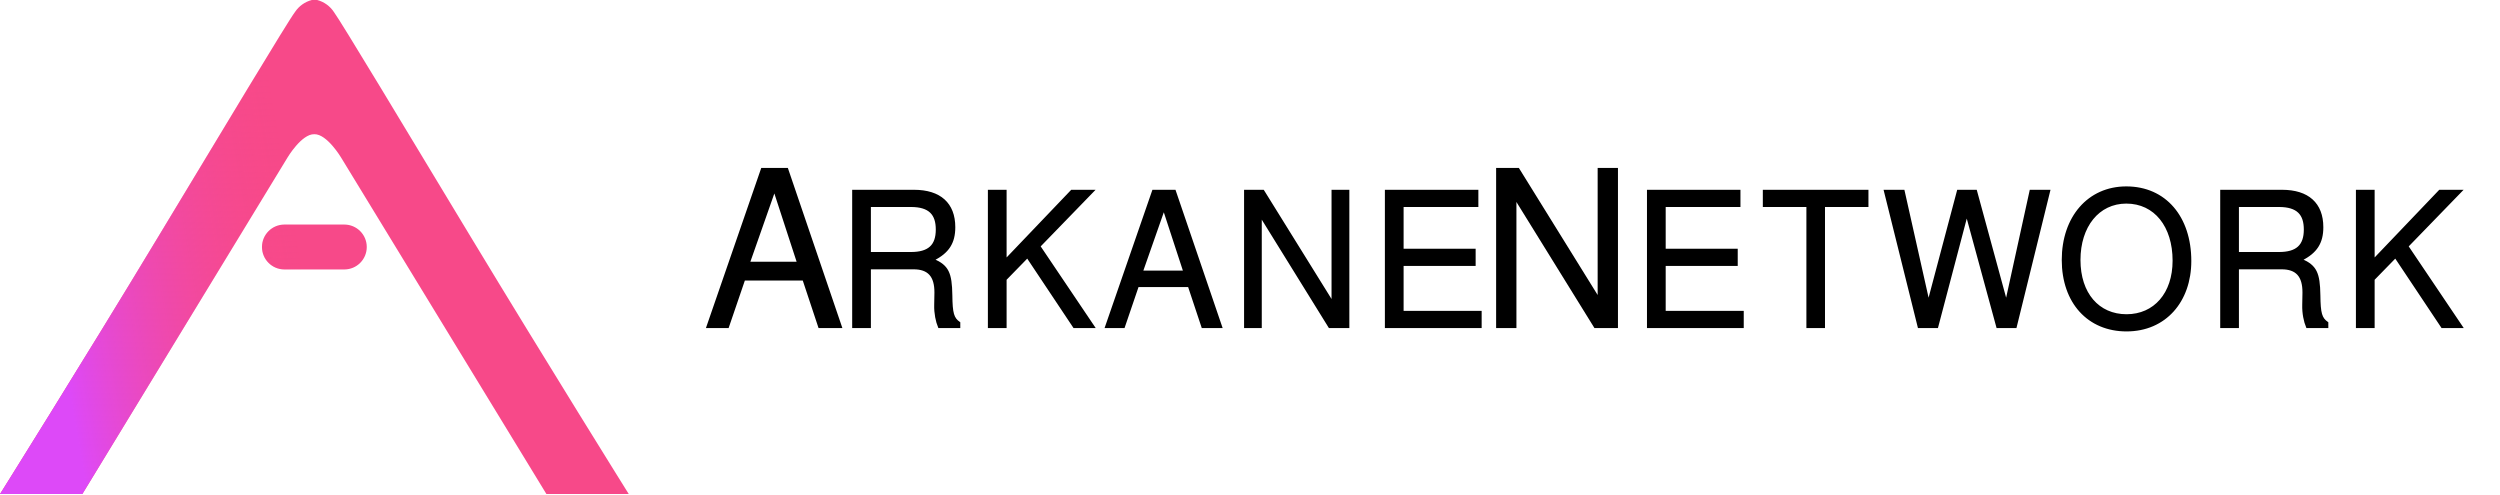
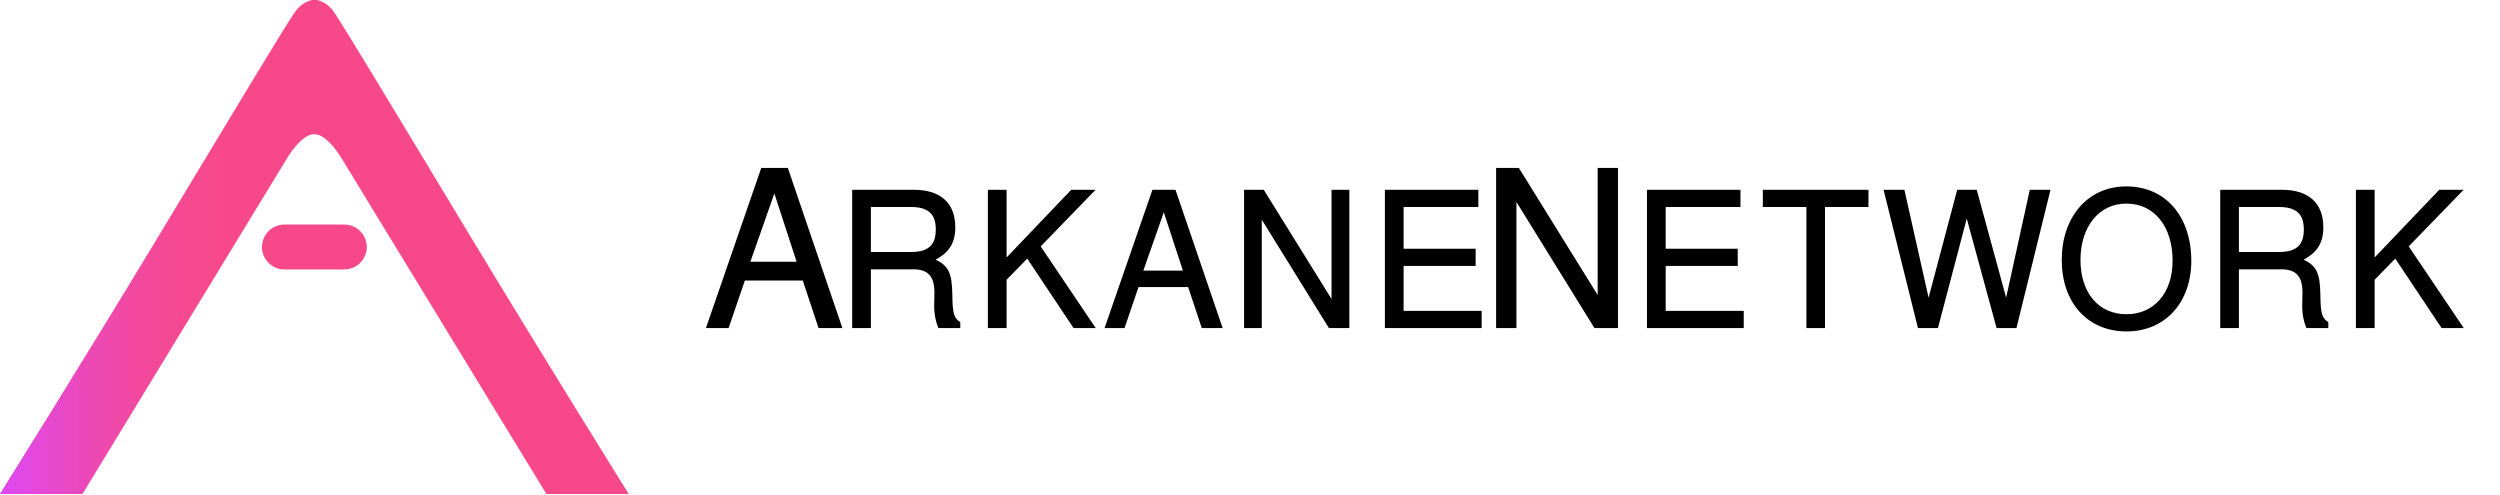
<svg xmlns="http://www.w3.org/2000/svg" viewBox="0 0 334 66">
  <defs>
-     <linearGradient id="arkane-gradient" x1="0%" y1="0%" x2="100%" y2="0%" gradientTransform="rotate(-8)">
+     <linearGradient id="arkane-gradient" x1="0%" y1="0%" x2="100%" y2="0%">
      <stop offset="0" stop-color="#dd49f8" />
      <stop offset=".4" stop-color="#f74989" stop-opacity="0" />
      <stop offset=".4" stop-opacity="0" />
      <stop offset="1" stop-opacity="0" />
    </linearGradient>
    <style>
      .text {
        font-size: 29px;
        stroke: #000;
        stroke-miterlimit: 10;
        stroke-width: 0.25px;
        font-family: HelveticaNeue-Thin, Helvetica Neue;
        letter-spacing: 0.04em;
      }

      .text-small {
        font-size: 25px;
        letter-spacing: 0.04em;
      }

      .path-a {
        clip-path: url(#clip-path-a);
      }

      .path-dash {
        clip-path: url(#clip-path-dash);
      }
    </style>
    <clipPath id="clip-path-a" transform="translate(-1 0)">
      <path fill="none" d="M63.91,31.68C55.09,17.07,46.59,2.93,45.62,1.62A3.86,3.86,0,0,0,43.38,0S43.16,0,43,0H43c-.12,0-.34,0-.34,0a3.86,3.86,0,0,0-2.24,1.59c-1,1.31-9.47,15.45-18.29,30.06C12,48.46,1,66,1,66H12L39.41,21.05s1.88-3.17,3.58-3.12h0c1.69-.05,3.58,3.12,3.58,3.12L74,66H85S74.05,48.46,63.91,31.68Z" />
    </clipPath>
    <clipPath id="clip-path-dash" transform="translate(-1 0)">
      <path fill="none" d="M47,30H39a3,3,0,0,0,0,6h8a3,3,0,0,0,0-6Z" />
    </clipPath>
  </defs>
  <g>
    <text class="text" transform="translate(94 43.7) scale(0.97 1)">
      A <tspan class="text-small" x="18.26" y="0">RKANE</tspan>
      <tspan x="107.08" y="0">N</tspan>
      <tspan class="text-small" x="127.81" y="0">ETWORK</tspan>
    </text>
  </g>
  <g id="logos">
    <g id="color">
      <g>
        <g class="path-a">
          <polygon fill="#f74989" points="0,0 0,66 84,66 84,0" />
          <polygon fill="url(#arkane-gradient)" points="0,0 0,66 84,66 84,0" />
        </g>
        <g class="path-dash">
          <polygon fill="#f74989" points="0,0 0,66 84,66 84,0" />
          <polygon fill="url(#arkane-gradient)" points="0,0 0,66 84,66 84,0" />
        </g>
      </g>
    </g>
  </g>
</svg>
